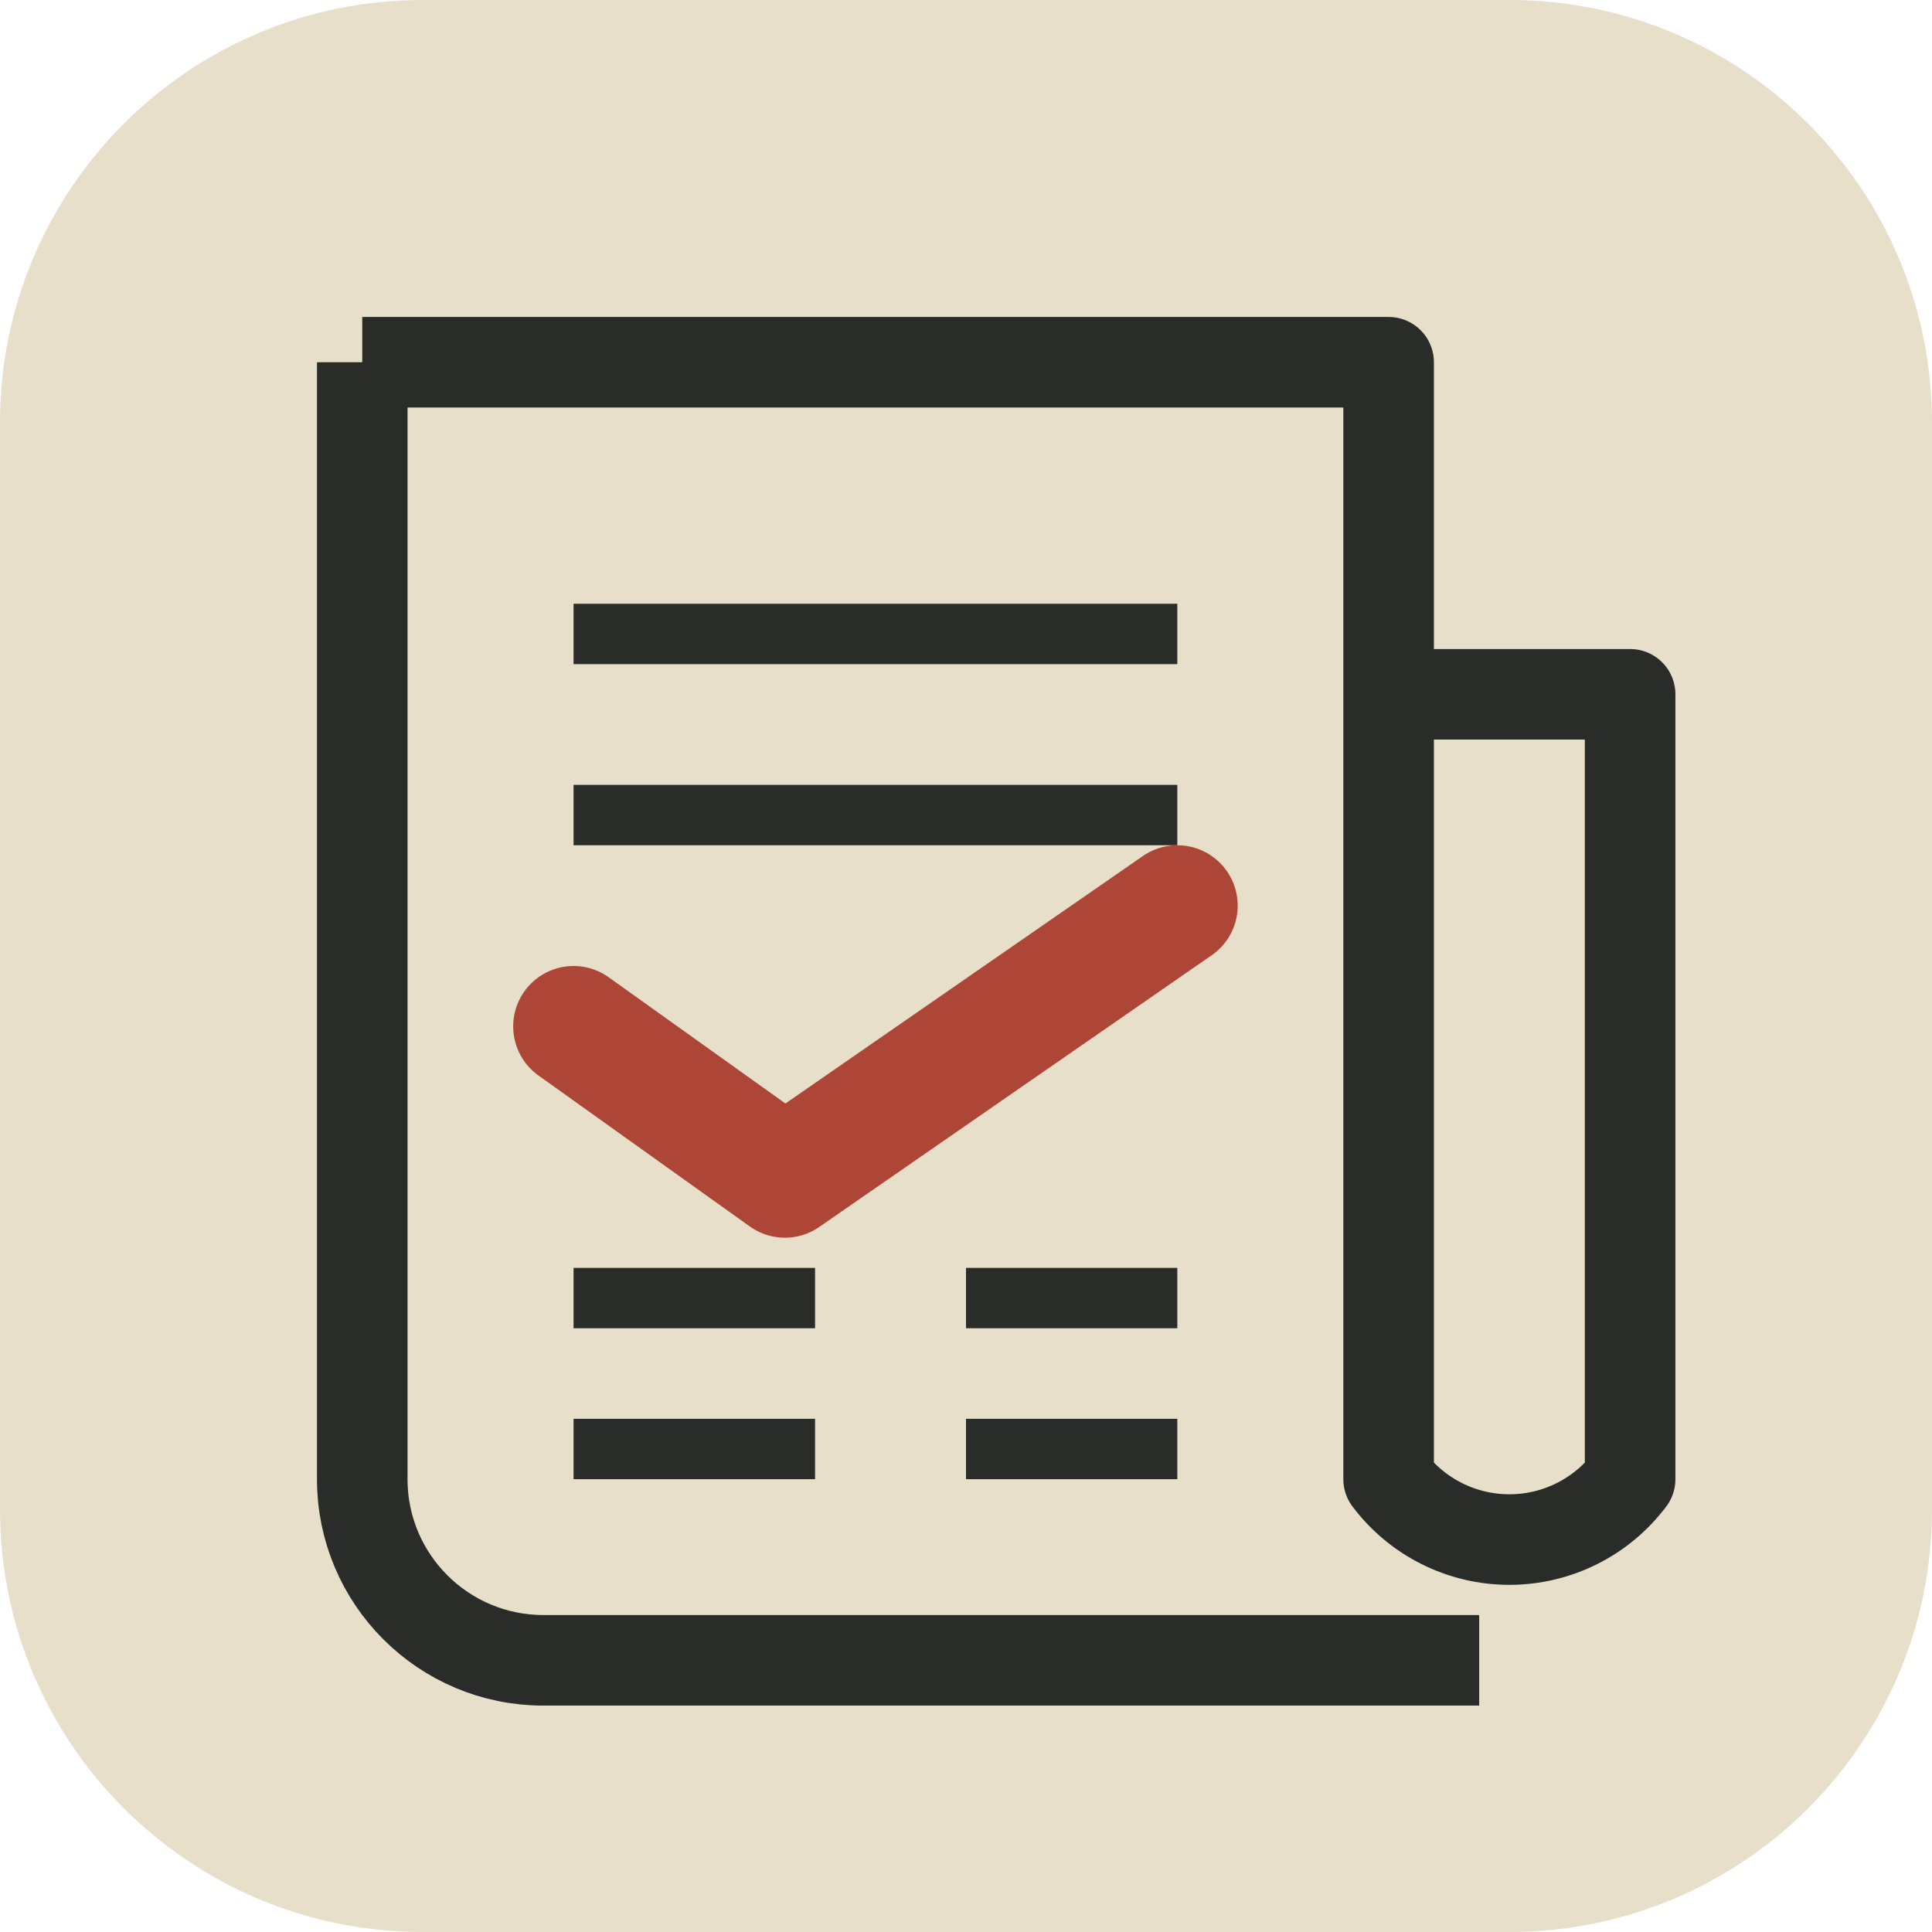
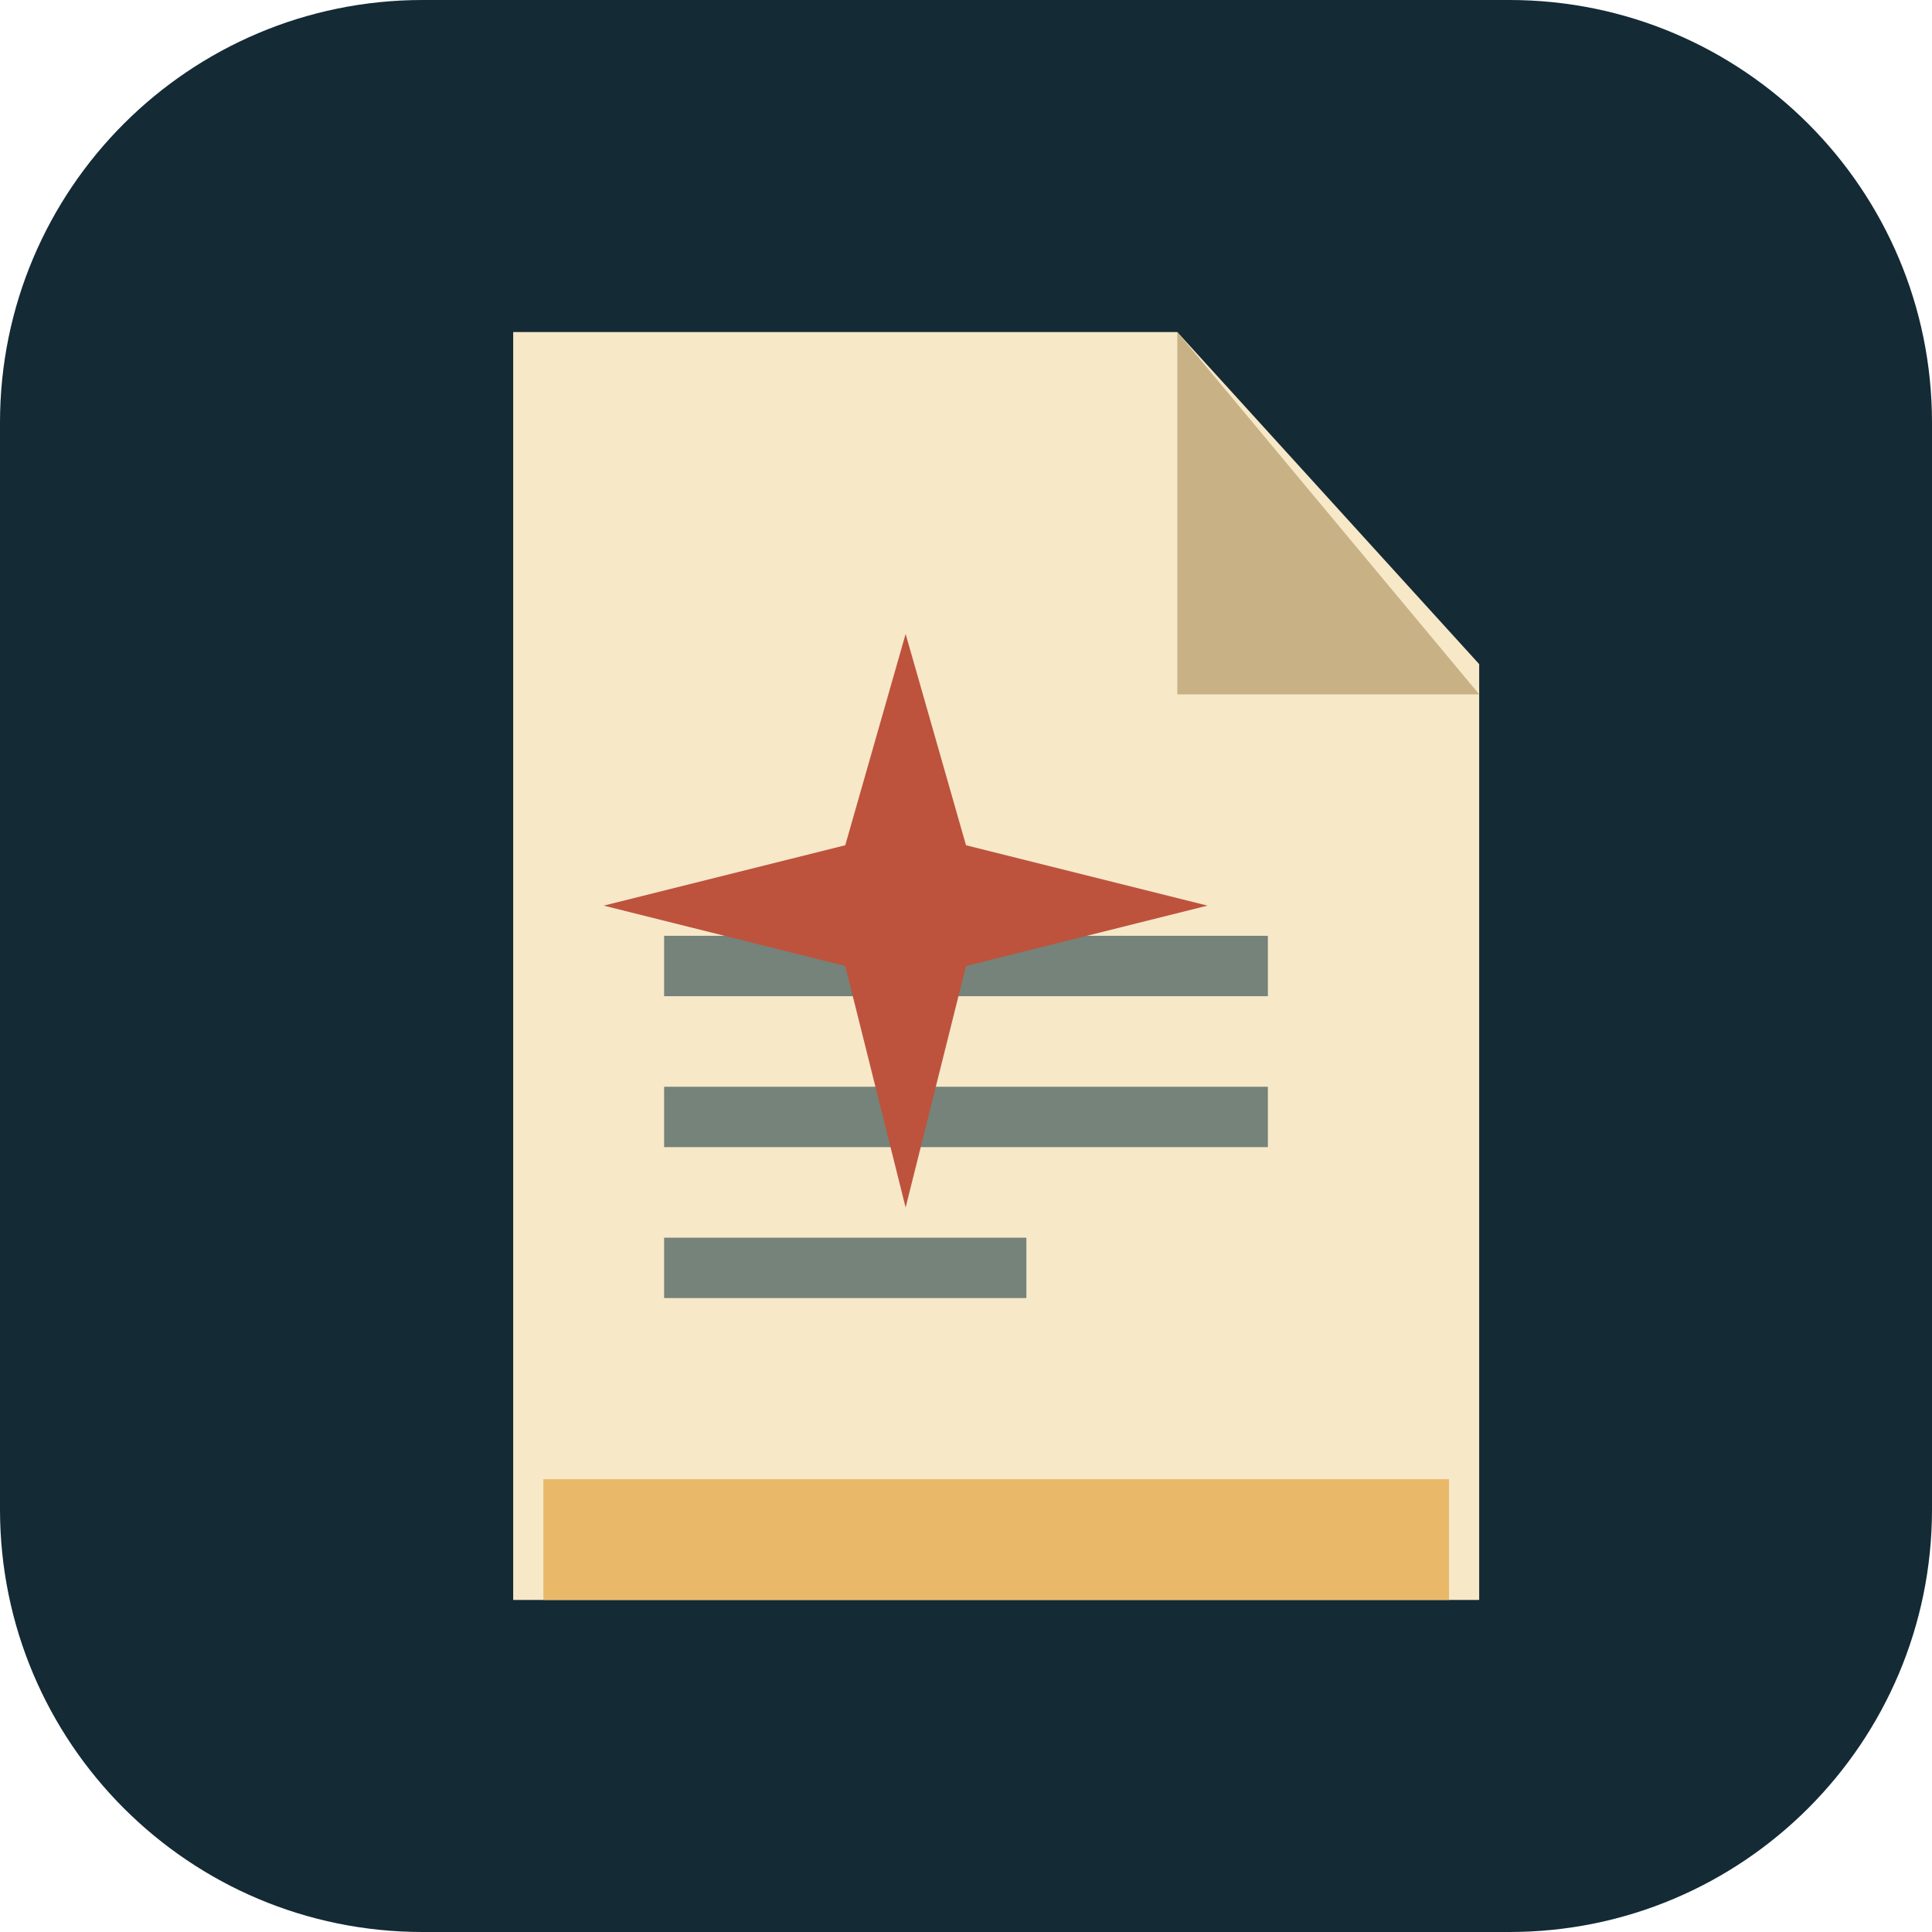
<svg xmlns="http://www.w3.org/2000/svg" viewBox="0 0 64 64">
-   <rect width="64" height="64" rx="14" fill="#e7dfc9" />
-   <path d="M12 12h34v37a5 5 0 0 0 8 0V23h-8M12 12v37a6 6 0 0 0 6 6h31" fill="none" stroke="#292c28" stroke-width="3" stroke-linejoin="round" />
-   <path d="M19 21h20M19 27h20M19 43h8M19 48h8M32 43h7M32 48h7" stroke="#292c28" stroke-width="2" />
-   <path d="m19 34 7 5 13-9" fill="none" stroke="#ad4637" stroke-width="4" stroke-linecap="round" stroke-linejoin="round" />
+   <rect width="64" height="64" rx="14" fill="#142a35" />
+   <path d="M17 11h22l10 11v31H17z" fill="#f7e8c8" />
+   <path d="M39 11v12h10" fill="#c8b184" />
+   <path d="M22 32h20M22 37h20M22 42h12" stroke="#75837a" stroke-width="2" />
+   <path d="m30 21 2 7 8 2-8 2-2 8-2-8-8-2 8-2z" fill="#bd533d" />
+   <path d="M18 51h30" stroke="#e9b969" stroke-width="4" />
</svg>
